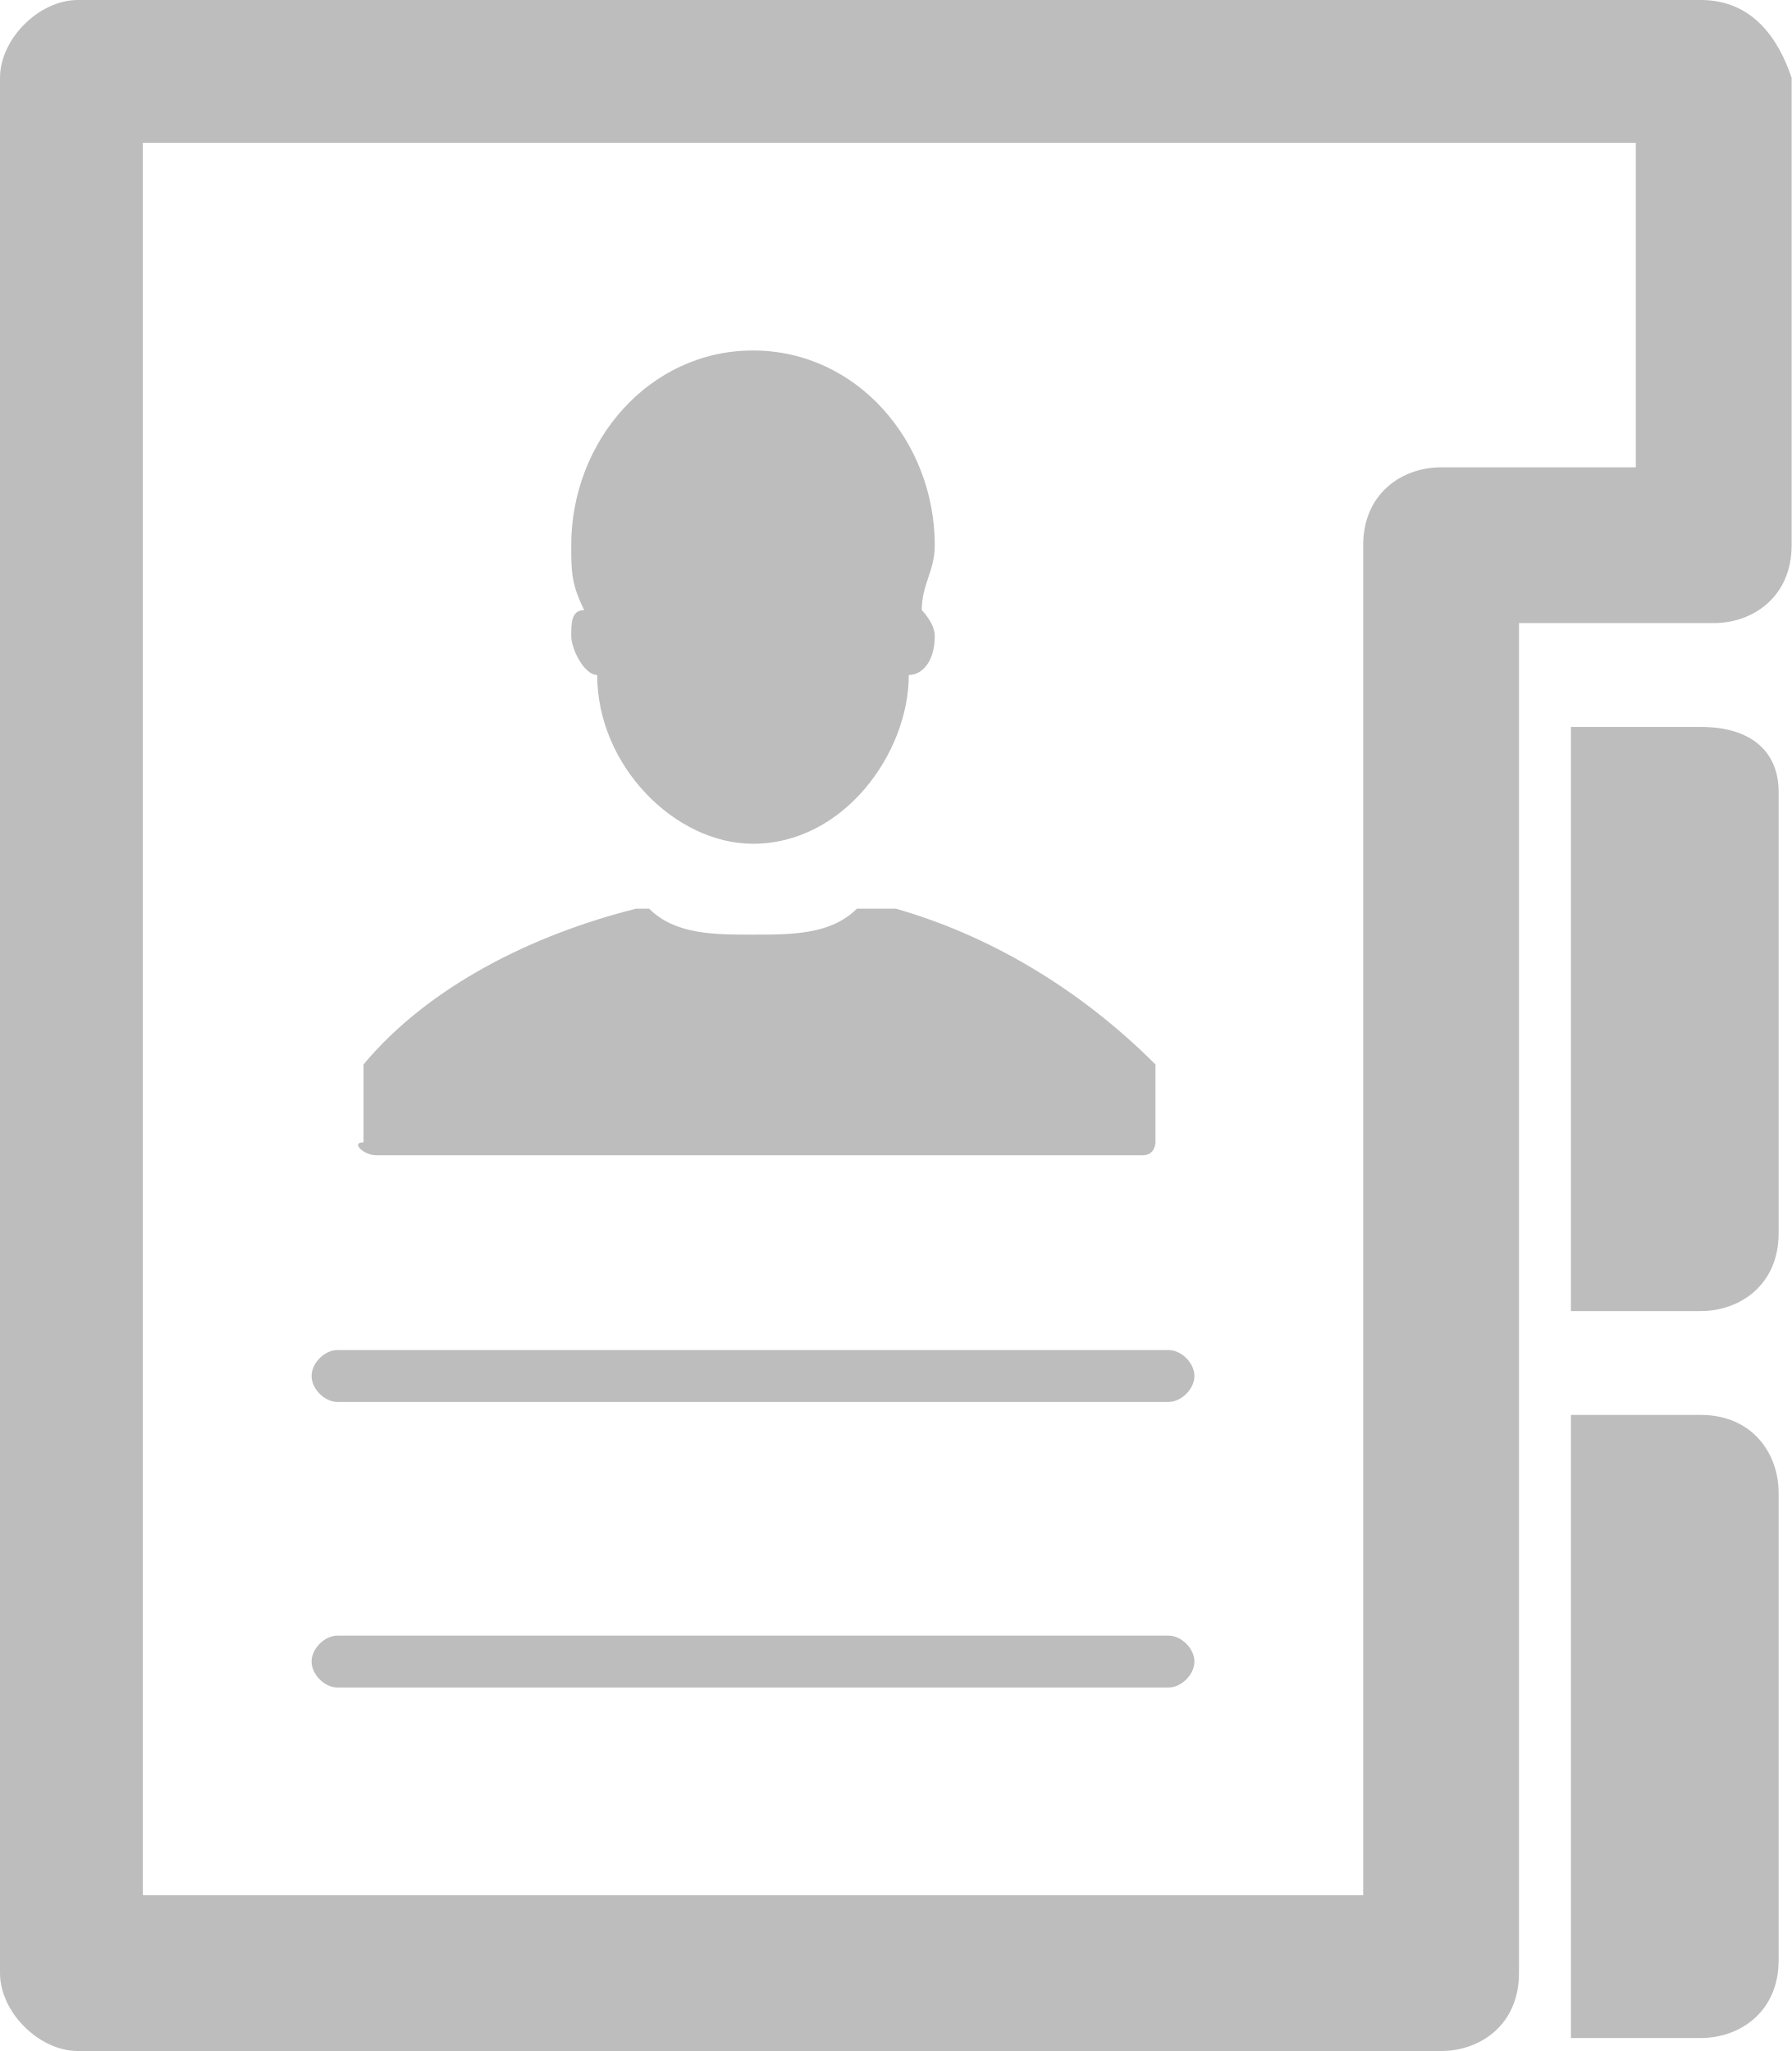
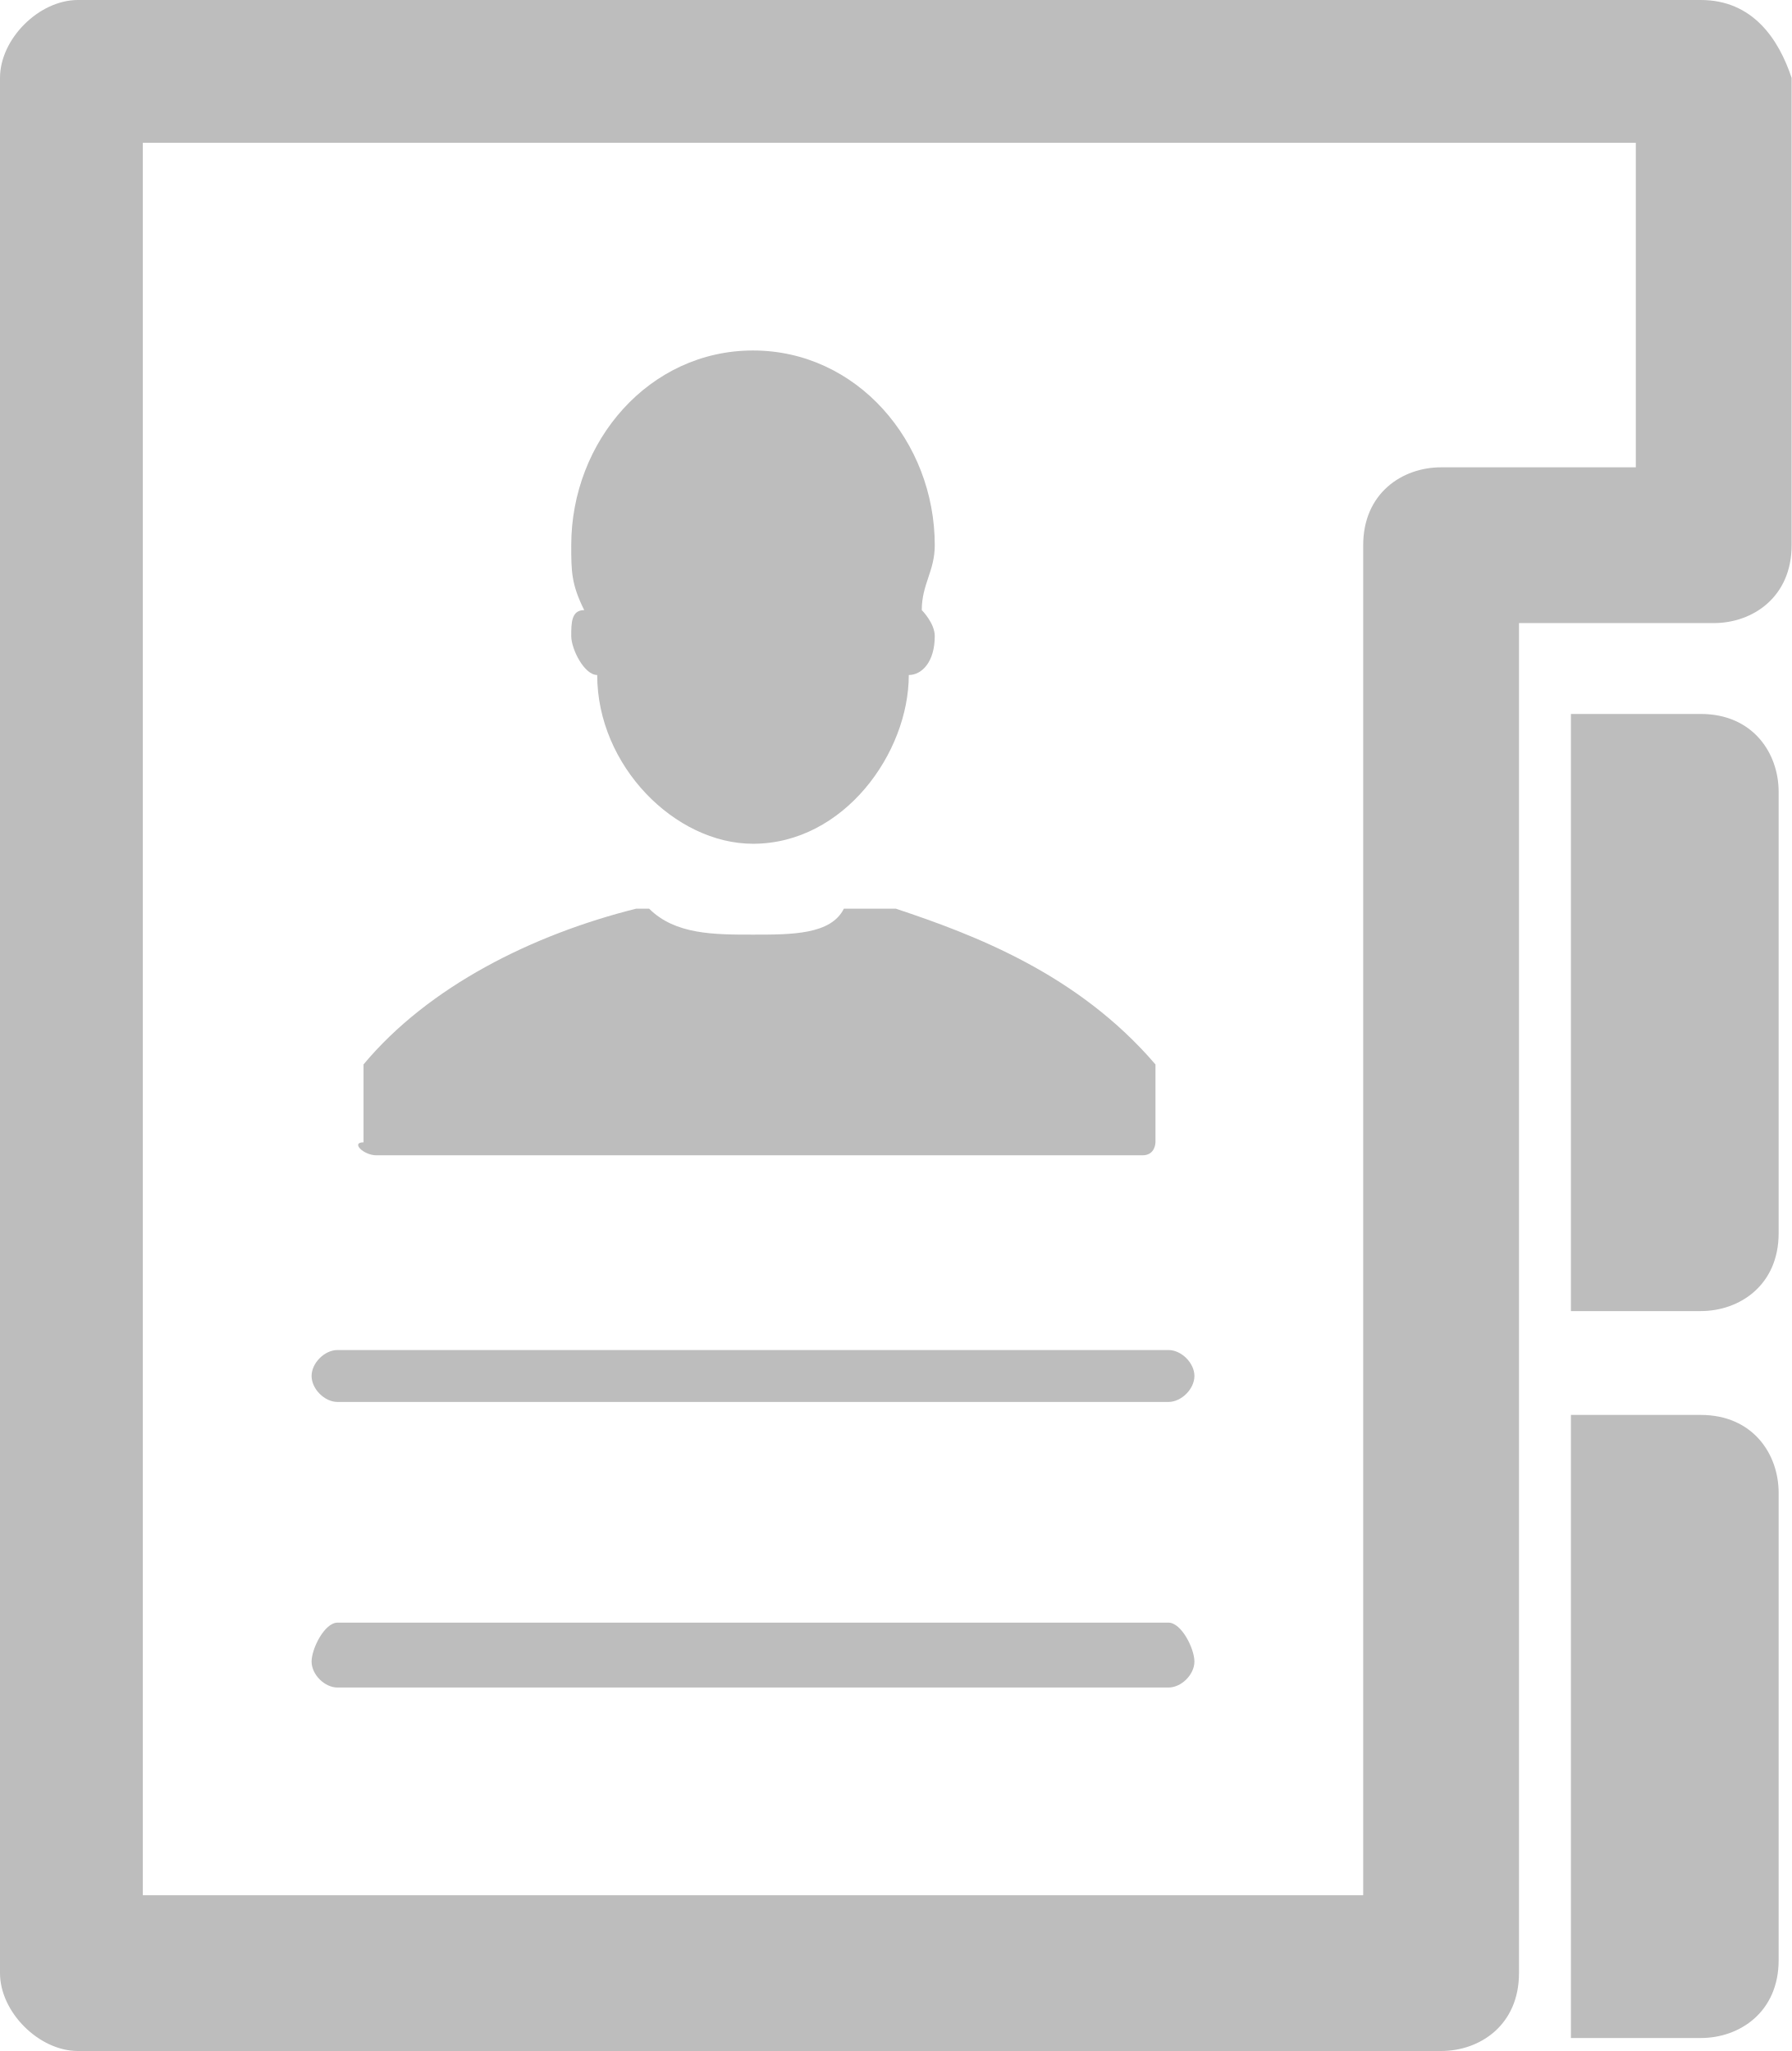
<svg xmlns="http://www.w3.org/2000/svg" xmlns:xlink="http://www.w3.org/1999/xlink" version="1.1" height="15.8" width="13.8">
  <defs>
    <path id="clienticon-path-0" opacity="1" fill-rule="evenodd" d="M0.6,0 L13.1,0 C13.5,0 13.7,0.3 13.8,0.6 L13.8,4.2 C13.8,4.6 13.5,4.8 13.2,4.8 L11.7,4.8 L11.7,15.2 C11.7,15.6 11.4,15.8 11.1,15.8 L0.6,15.8 C0.3,15.8 0,15.5 0,15.2 L0,0.6 C0,0.3 0.3,0 0.6,0 L0.6,0ZM11.1,3.6 L12.6,3.6 L12.6,1.1 L1.1,1.1 L1.1,14.6 L10.5,14.6 L10.5,4.2 C10.5,3.8 10.8,3.6 11.1,3.6 L11.1,3.6Z" />
-     <path id="clienticon-path-1" opacity="1" fill-rule="evenodd" d="M2.6,13 L9,13 C9.1,13 9.2,12.9 9.2,12.8 C9.2,12.7 9.1,12.6 9,12.6 L2.6,12.6 C2.5,12.6 2.4,12.7 2.4,12.8 C2.4,12.9 2.5,13 2.6,13Z" />
+     <path id="clienticon-path-1" opacity="1" fill-rule="evenodd" d="M2.6,13 L9,13 C9.1,13 9.2,12.9 9.2,12.8 C9.2,12.7 9.1,12.5 9,12.5 L2.6,12.5 C2.5,12.5 2.4,12.7 2.4,12.8 C2.4,12.9 2.5,13 2.6,13Z" />
    <path id="clienticon-path-2" opacity="1" fill-rule="evenodd" d="M2.6,10.8 L9,10.8 C9.1,10.8 9.2,10.7 9.2,10.6 C9.2,10.5 9.1,10.4 9,10.4 L2.6,10.4 C2.5,10.4 2.4,10.5 2.4,10.6 C2.4,10.7 2.5,10.8 2.6,10.8Z" />
    <path id="clienticon-path-3" opacity="1" fill-rule="evenodd" d="M4.4,4.9 C4.4,5 4.5,5.2 4.6,5.2 C4.6,5.9 5.2,6.5 5.8,6.5 C6.5,6.5 7,5.8 7,5.2 C7.1,5.2 7.2,5.1 7.2,4.9 C7.2,4.8 7.1,4.7 7.1,4.7 C7.1,4.5 7.2,4.4 7.2,4.2 C7.2,3.4 6.6,2.7 5.8,2.7 C5,2.7 4.4,3.4 4.4,4.2 C4.4,4.4 4.4,4.5 4.5,4.7 C4.4,4.7 4.4,4.8 4.4,4.9Z" />
-     <path id="clienticon-path-4" opacity="1" fill-rule="evenodd" d="M2.9,8.9 L8.8,8.9 C8.9,8.9 8.9,8.8 8.9,8.8 L8.9,8.3 L8.9,8.2 C8.3,7.6 7.6,7.2 6.9,7 L6.7,7 L6.6,7 C6.4,7.2 6.1,7.2 5.8,7.2 C5.5,7.2 5.2,7.2 5,7 L4.9,7 C4.1,7.2 3.3,7.6 2.8,8.2 L2.8,8.8 C2.7,8.8 2.8,8.9 2.9,8.9Z" />
-     <path id="clienticon-path-5" opacity="1" fill-rule="evenodd" d="M13.1,5.6 L12.1,5.6 L12.1,10.1 L13.1,10.1 C13.4,10.1 13.7,9.9 13.7,9.5 L13.7,6.1 C13.7,5.8 13.5,5.6 13.1,5.6Z" />
+     <path id="clienticon-path-4" opacity="1" fill-rule="evenodd" d="M2.9,8.9 L8.8,8.9 C8.9,8.9 8.9,8.8 8.9,8.8 L8.9,8.3 L8.9,8.2 C8.3,7.5 7.5,7.2 6.9,7 L6.7,7 L6.5,7 C6.4,7.2 6.1,7.2 5.8,7.2 C5.5,7.2 5.2,7.2 5,7 L4.9,7 C4.1,7.2 3.3,7.6 2.8,8.2 L2.8,8.8 C2.7,8.8 2.8,8.9 2.9,8.9Z" />
+     <path id="clienticon-path-5" opacity="1" fill-rule="evenodd" d="M13.1,5.5 L12.1,5.5 L12.1,10.1 L13.1,10.1 C13.4,10.1 13.7,9.9 13.7,9.5 L13.7,6.1 C13.7,5.8 13.5,5.5 13.1,5.5Z" />
    <path id="clienticon-path-6" opacity="1" fill-rule="evenodd" d="M13.1,10.9 L12.1,10.9 L12.1,15.7 L13.1,15.7 C13.4,15.7 13.7,15.5 13.7,15.1 L13.7,11.5 C13.7,11.2 13.5,10.9 13.1,10.9Z" />
  </defs>
  <g opacity="1">
    <g opacity="1">
      <use xlink:href="#clienticon-path-0" fill="rgb(189,189,189)" fill-opacity="1" />
    </g>
    <g opacity="1">
      <use xlink:href="#clienticon-path-1" fill="rgb(189,189,189)" fill-opacity="1" />
    </g>
    <g opacity="1">
      <use xlink:href="#clienticon-path-2" fill="rgb(189,189,189)" fill-opacity="1" />
    </g>
    <g opacity="1">
      <use xlink:href="#clienticon-path-3" fill="rgb(189,189,189)" fill-opacity="1" />
    </g>
    <g opacity="1">
      <use xlink:href="#clienticon-path-4" fill="rgb(189,189,189)" fill-opacity="1" />
    </g>
    <g opacity="1">
      <use xlink:href="#clienticon-path-5" fill="rgb(189,189,189)" fill-opacity="1" />
    </g>
    <g opacity="1">
      <use xlink:href="#clienticon-path-6" fill="rgb(189,189,189)" fill-opacity="1" />
    </g>
  </g>
</svg>
